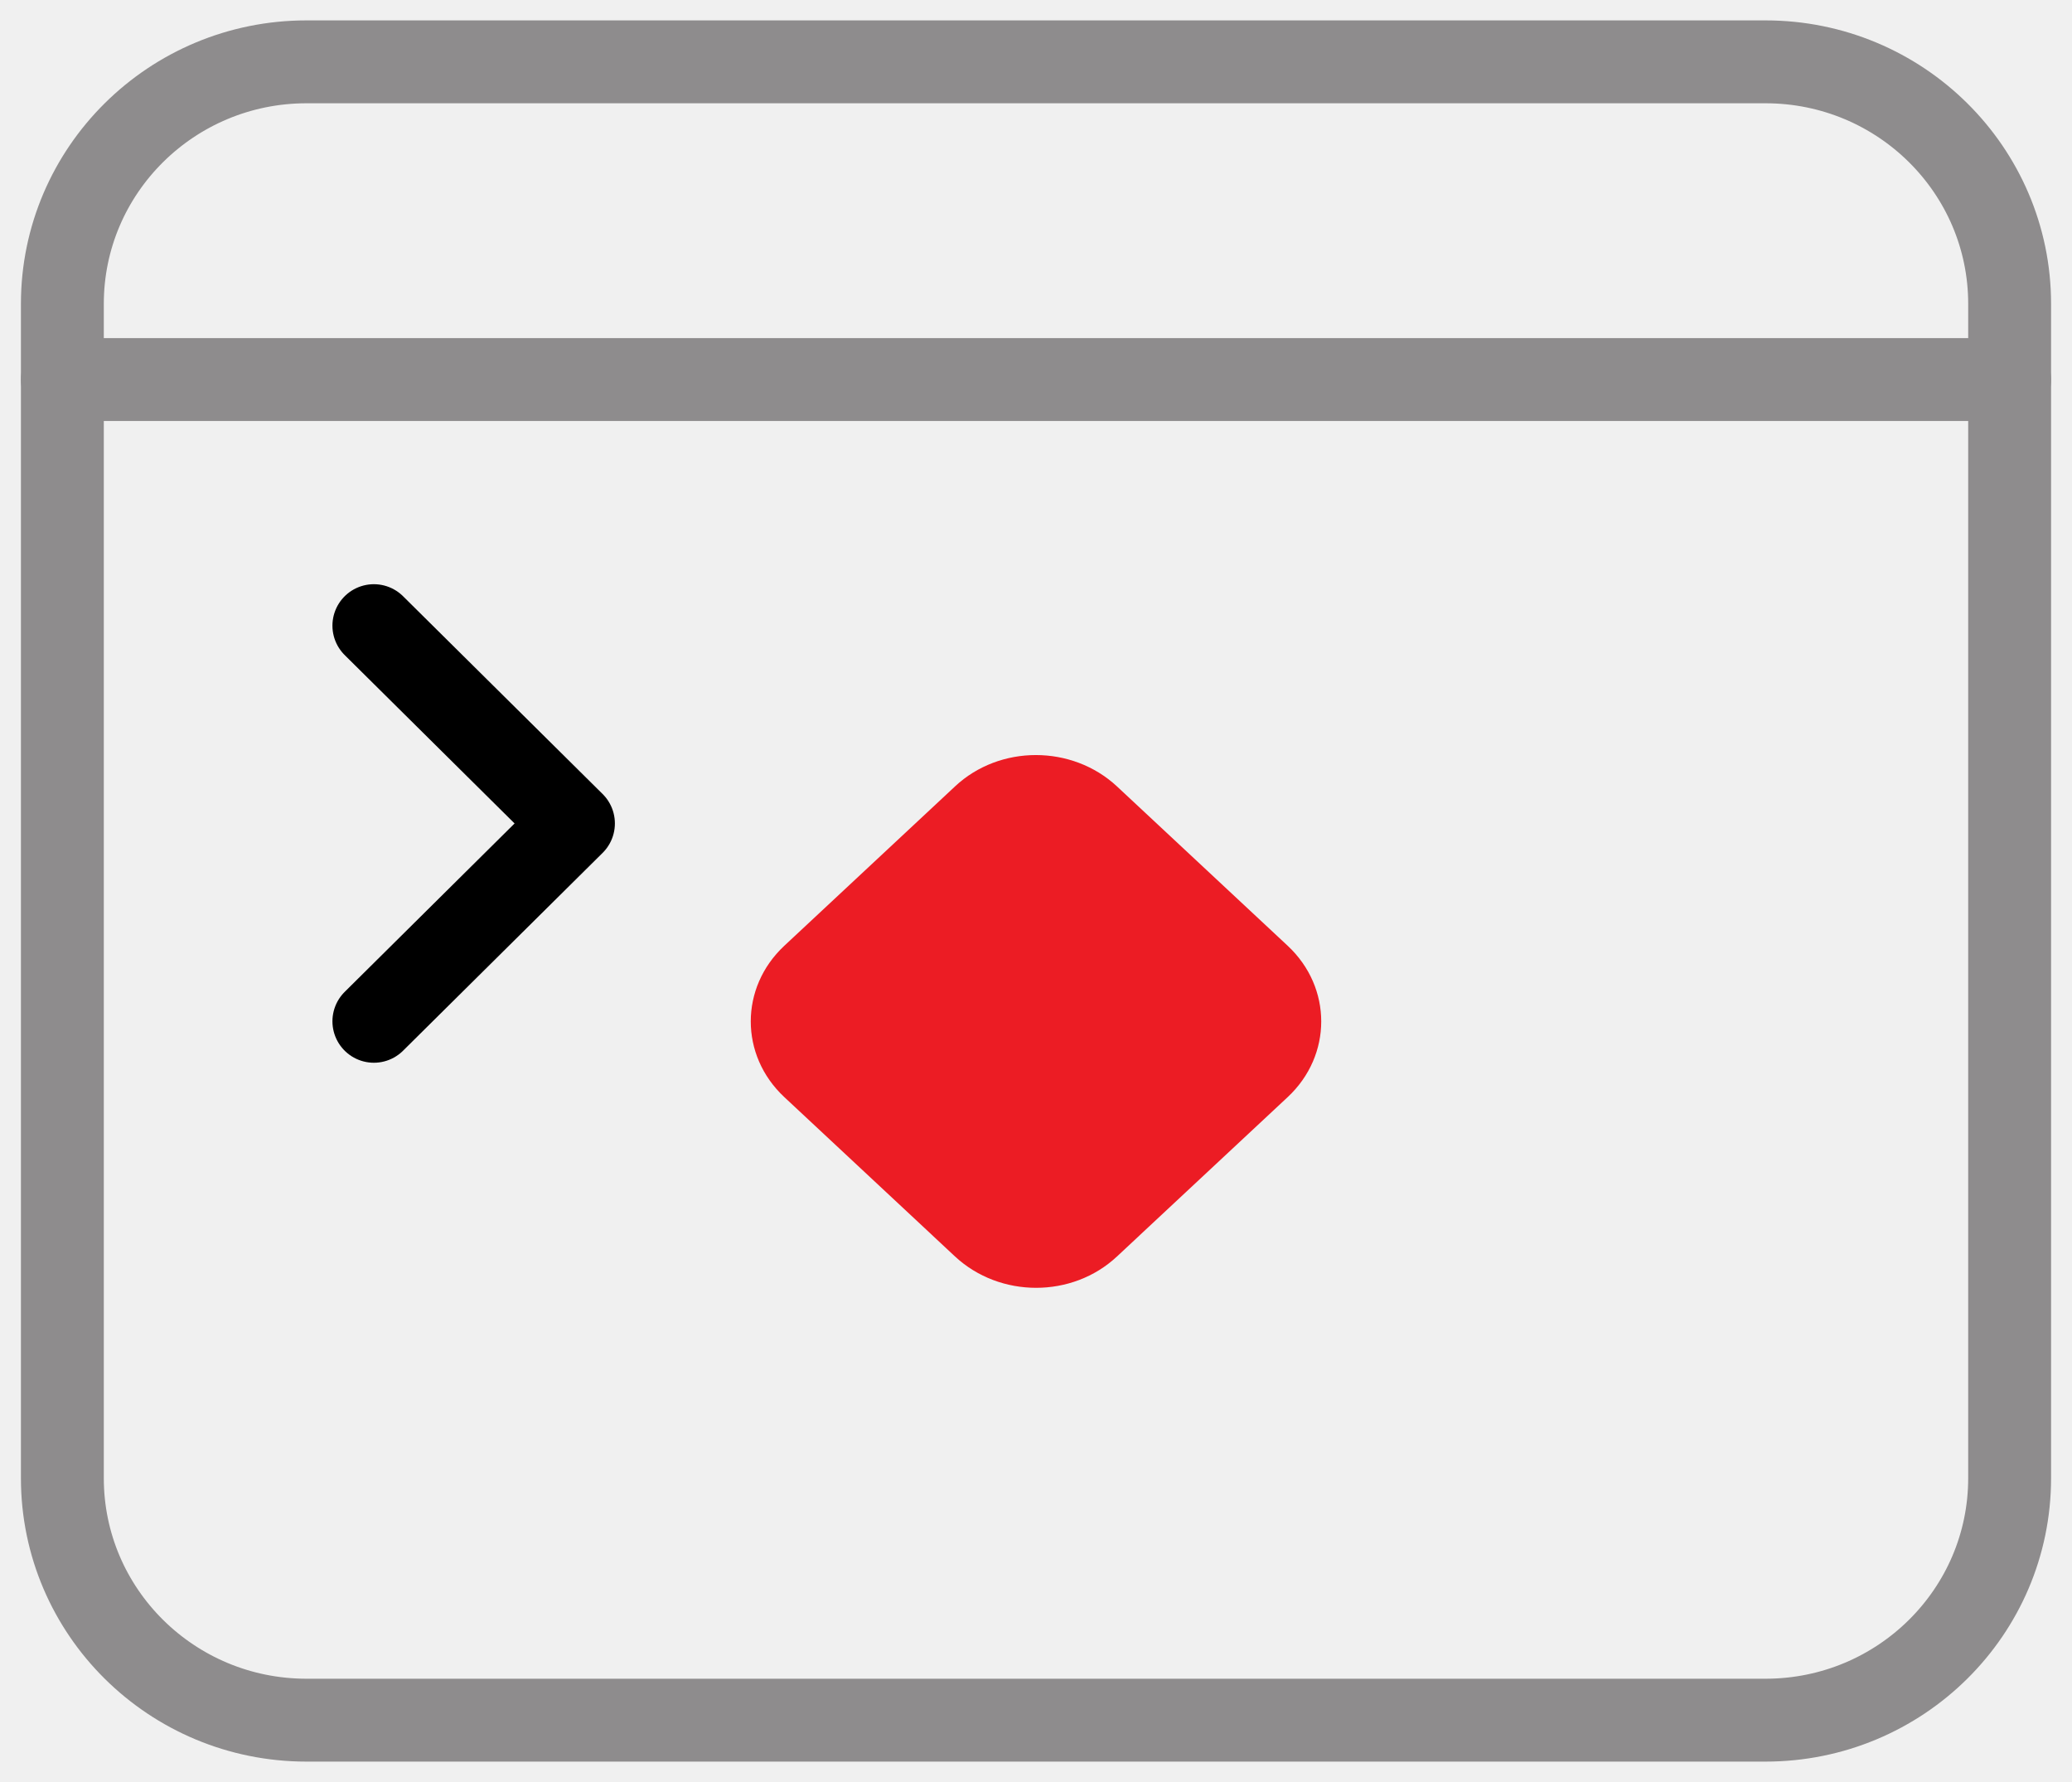
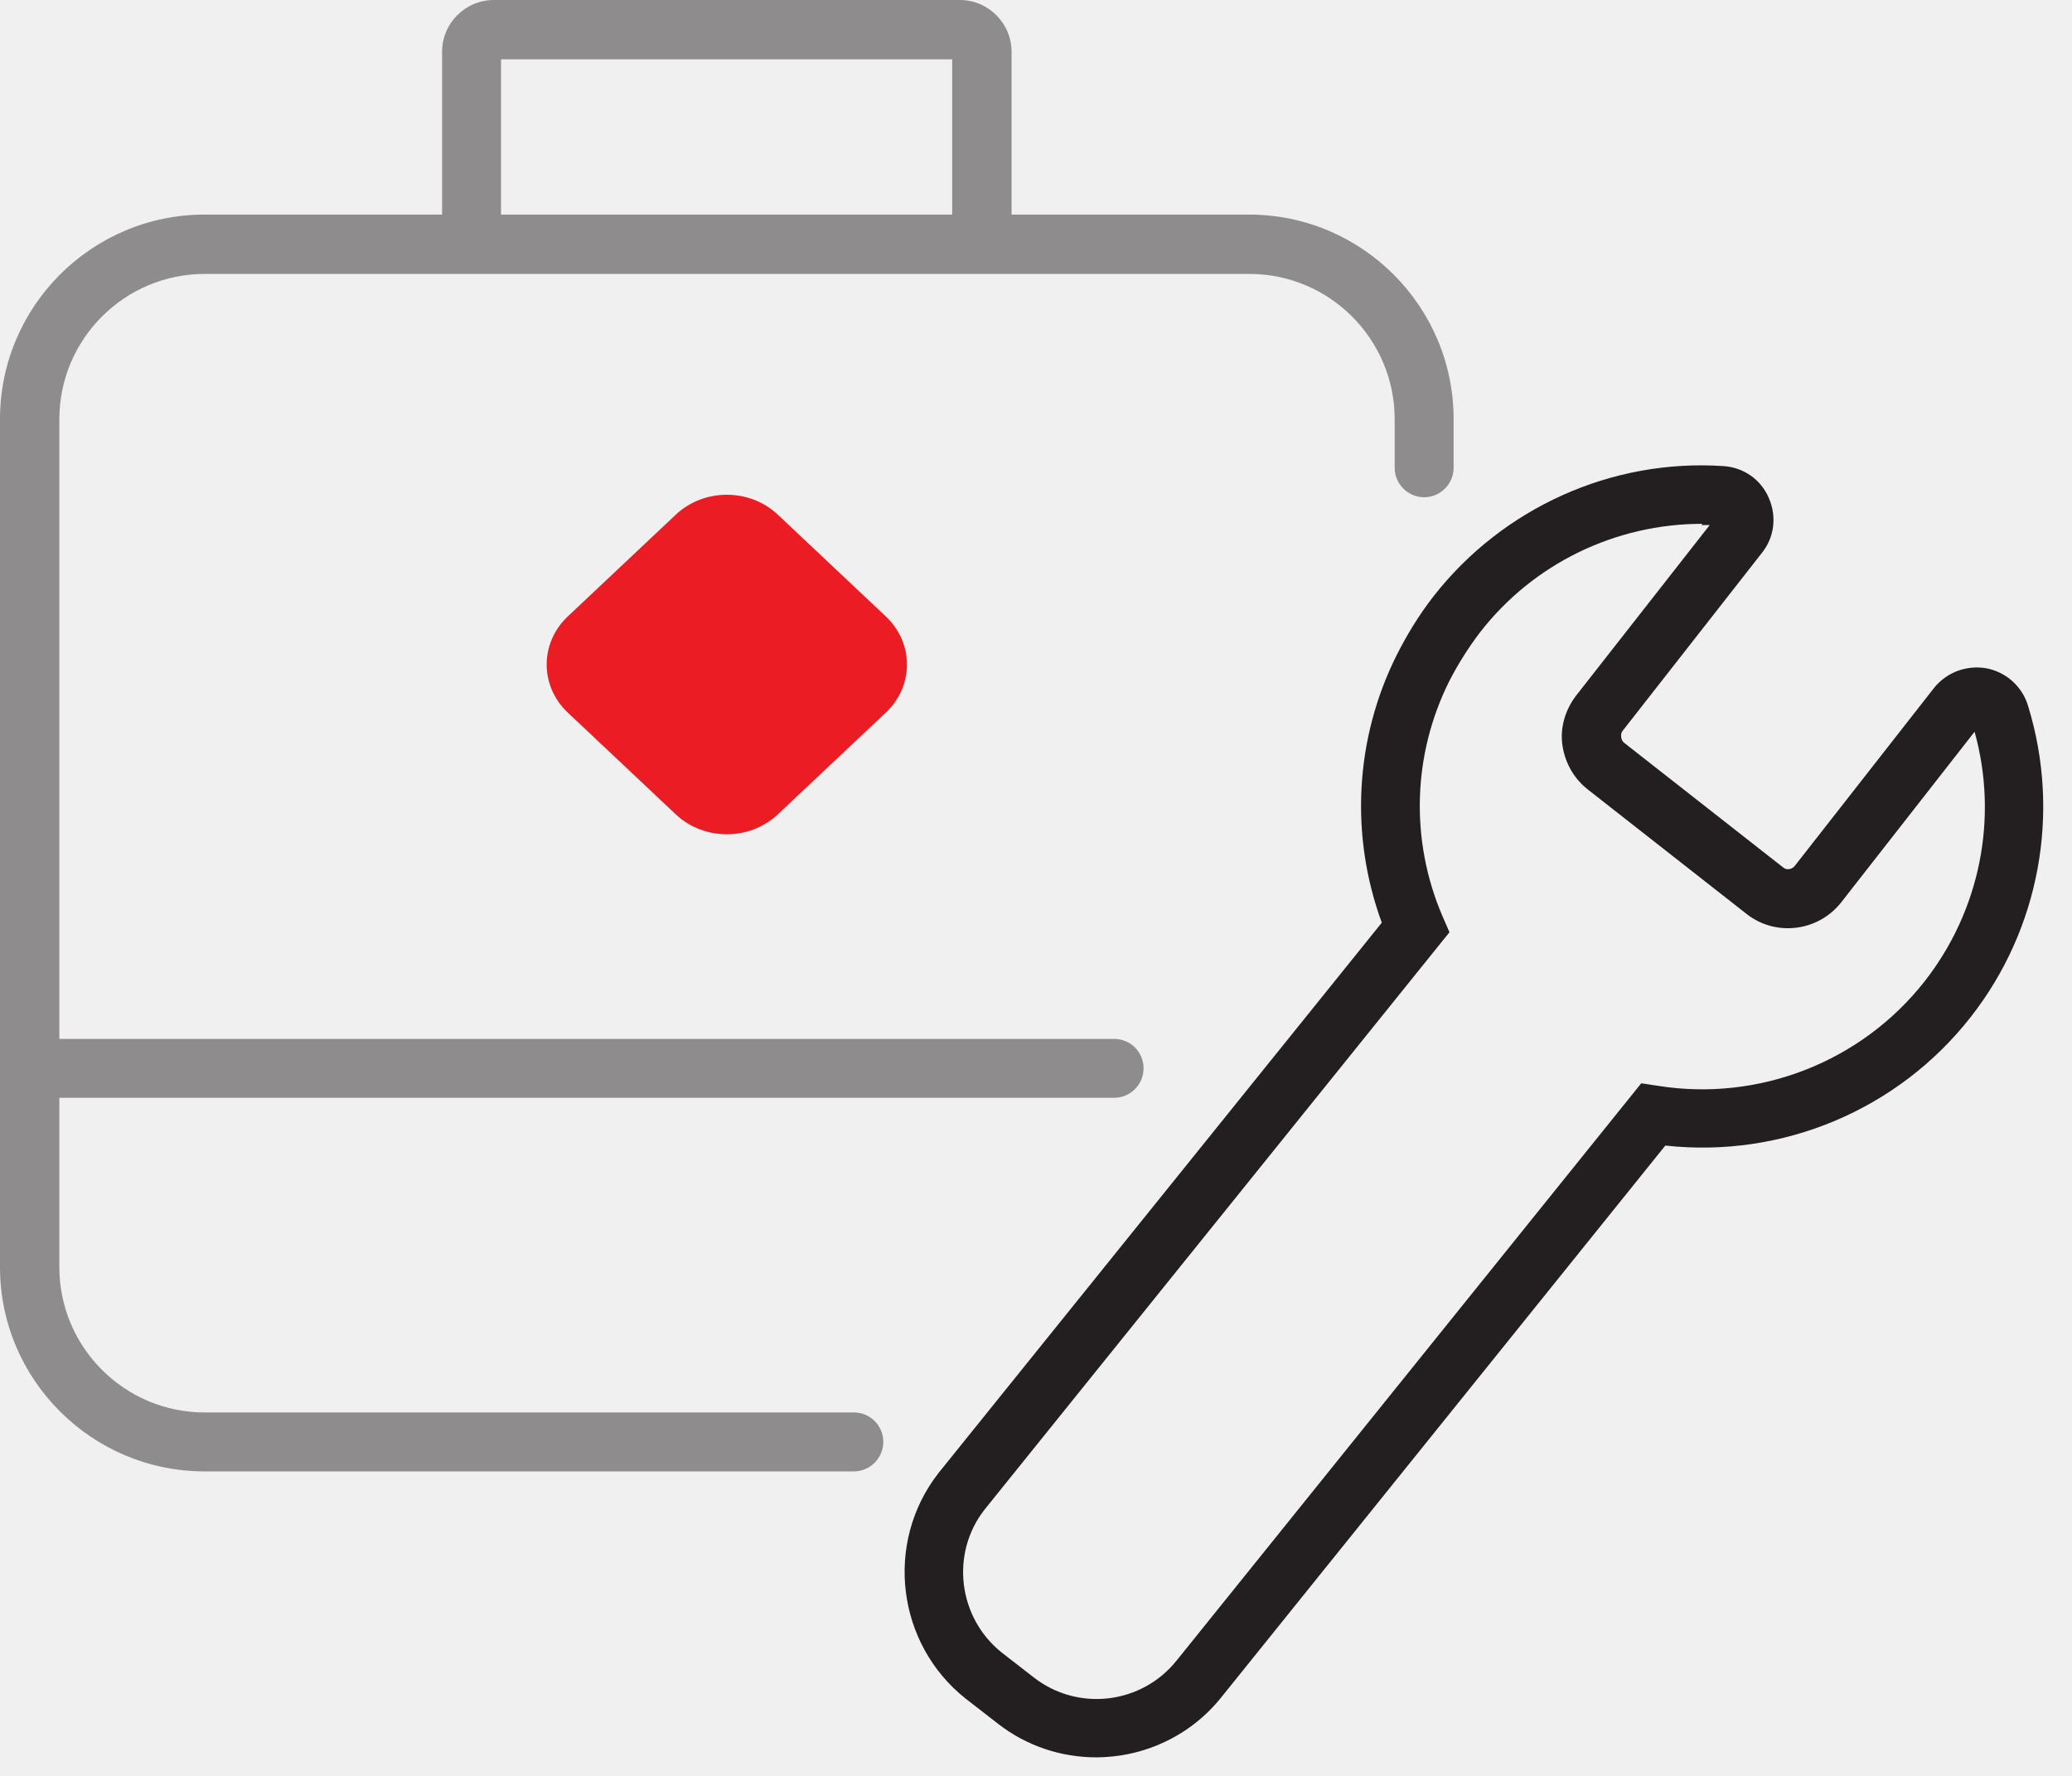
- <svg xmlns="http://www.w3.org/2000/svg" width="50" height="43" viewBox="0 0 50 43" fill="none">
-   <g clip-path="url(#clip0_21_2278)">
-     <path d="M42.603 1.492H7.397C4.143 1.492 1.505 4.107 1.505 7.332V35.668C1.505 38.894 4.143 41.508 7.397 41.508H42.603C45.857 41.508 48.495 38.894 48.495 35.668V7.332C48.495 4.107 45.857 1.492 42.603 1.492Z" stroke="#8E8C8D" stroke-width="2" stroke-linecap="round" stroke-linejoin="round" />
-     <path d="M48.495 9.159H1.505" stroke="#8E8C8D" stroke-width="2" stroke-linecap="round" stroke-linejoin="round" />
-     <path d="M9.022 15.097L13.838 19.87L9.022 24.644" stroke="black" stroke-width="2" stroke-linecap="round" stroke-linejoin="round" />
-     <path d="M23.047 30.32L18.924 26.471C17.848 25.464 17.848 23.831 18.924 22.824L23.047 18.975C24.123 17.968 25.869 17.968 26.953 18.975L31.076 22.824C32.152 23.831 32.152 25.464 31.076 26.471L26.953 30.32C25.877 31.327 24.131 31.327 23.047 30.32Z" fill="#EC1C24" />
+ <svg xmlns="http://www.w3.org/2000/svg" width="56" height="48" viewBox="0 0 56 48" fill="none">
+   <g clip-path="url(#clip0_132_2103)">
+     <path d="M23.065 39.77H5.531C2.479 39.77 0 37.29 0 34.25V11.331C0 8.279 2.479 5.8 5.531 5.8H33.757C36.808 5.8 39.287 8.279 39.287 11.331V12.643C39.287 13.081 38.928 13.44 38.491 13.44C38.053 13.44 37.694 13.081 37.694 12.643V11.331C37.694 9.166 35.933 7.404 33.768 7.404H5.531C3.366 7.404 1.604 9.166 1.604 11.331V34.25C1.604 36.415 3.366 38.177 5.531 38.177H23.076C23.525 38.177 23.873 38.536 23.873 38.973C23.873 39.411 23.514 39.77 23.076 39.77H23.065Z" fill="#8E8C8D" />
+     <path d="M30.11 29.673H0.797C0.348 29.673 0 29.314 0 28.877C0 28.439 0.359 28.08 0.797 28.08H30.11C30.559 28.08 30.907 28.439 30.907 28.877C30.907 29.314 30.548 29.673 30.11 29.673Z" fill="#8E8C8D" />
+     <path d="M26.532 6.877C26.083 6.877 25.735 6.518 25.735 6.08V1.604H13.541V6.08C13.541 6.518 13.182 6.877 12.744 6.877C12.307 6.877 11.948 6.518 11.948 6.08V1.402C11.948 0.628 12.576 0 13.35 0H25.937C26.711 0 27.34 0.628 27.34 1.402V6.08C27.34 6.518 26.98 6.877 26.543 6.877H26.532Z" fill="#8E8C8D" />
+     <path d="M29.628 47.499C28.686 47.499 27.743 47.196 26.958 46.579L26.105 45.917C24.232 44.437 23.895 41.699 25.365 39.814L37.346 24.939C36.483 22.583 36.617 19.98 37.739 17.725C38.02 17.164 38.356 16.614 38.749 16.11C40.622 13.72 43.562 12.396 46.579 12.598C47.118 12.632 47.589 12.957 47.802 13.451C48.026 13.956 47.959 14.528 47.611 14.954L43.853 19.756C43.786 19.834 43.808 20.003 43.887 20.07L48.195 23.447C48.285 23.525 48.43 23.503 48.509 23.402L52.267 18.6C52.604 18.174 53.142 17.972 53.681 18.062C54.219 18.163 54.657 18.555 54.814 19.083C55.7 21.966 55.128 25.107 53.266 27.485C51.302 29.998 48.172 31.311 45.009 30.963L33.038 45.839C32.186 46.927 30.907 47.499 29.617 47.499H29.628ZM46.007 14.158C43.674 14.158 41.452 15.223 40.005 17.086C39.68 17.512 39.4 17.961 39.164 18.421C38.177 20.406 38.109 22.717 38.984 24.759L39.175 25.197L26.61 40.802C25.679 41.991 25.892 43.73 27.081 44.672L27.934 45.334C29.134 46.276 30.873 46.063 31.816 44.863L44.358 29.28L44.807 29.348C47.544 29.785 50.315 28.697 52.02 26.52C53.512 24.613 54.017 22.112 53.367 19.778L49.754 24.4C49.137 25.174 48.004 25.32 47.219 24.714L42.911 21.337C42.529 21.035 42.294 20.608 42.227 20.137C42.159 19.666 42.305 19.184 42.597 18.802L46.209 14.191C46.131 14.191 46.063 14.191 45.985 14.191L46.007 14.158Z" fill="#231F20" />
+     <path d="M18.264 22.011L15.347 19.262C14.584 18.544 14.584 17.378 15.347 16.66L18.264 13.911C19.027 13.193 20.261 13.193 21.023 13.911L23.94 16.66C24.703 17.378 24.703 18.544 23.94 19.262L21.023 22.011C20.261 22.729 19.027 22.729 18.264 22.011Z" fill="#EC1C24" />
  </g>
  <defs>
-     <clipPath id="clip0_21_2278">
-       <rect width="50" height="43" fill="white" />
+     <clipPath id="clip0_132_2103">
+       <rect width="55.24" height="47.499" fill="white" />
    </clipPath>
  </defs>
</svg>
